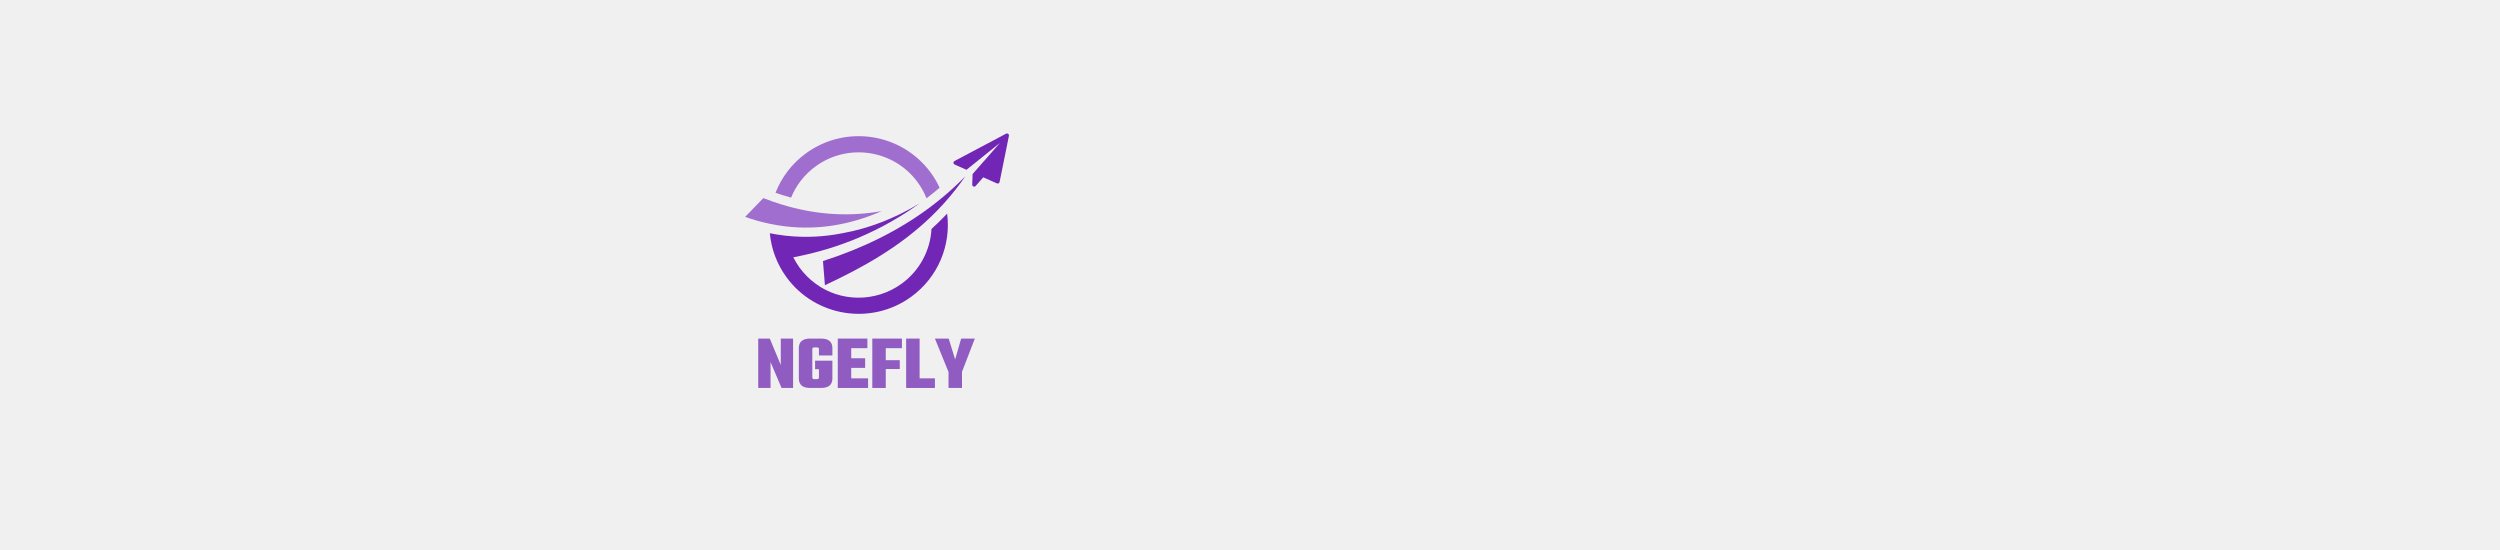
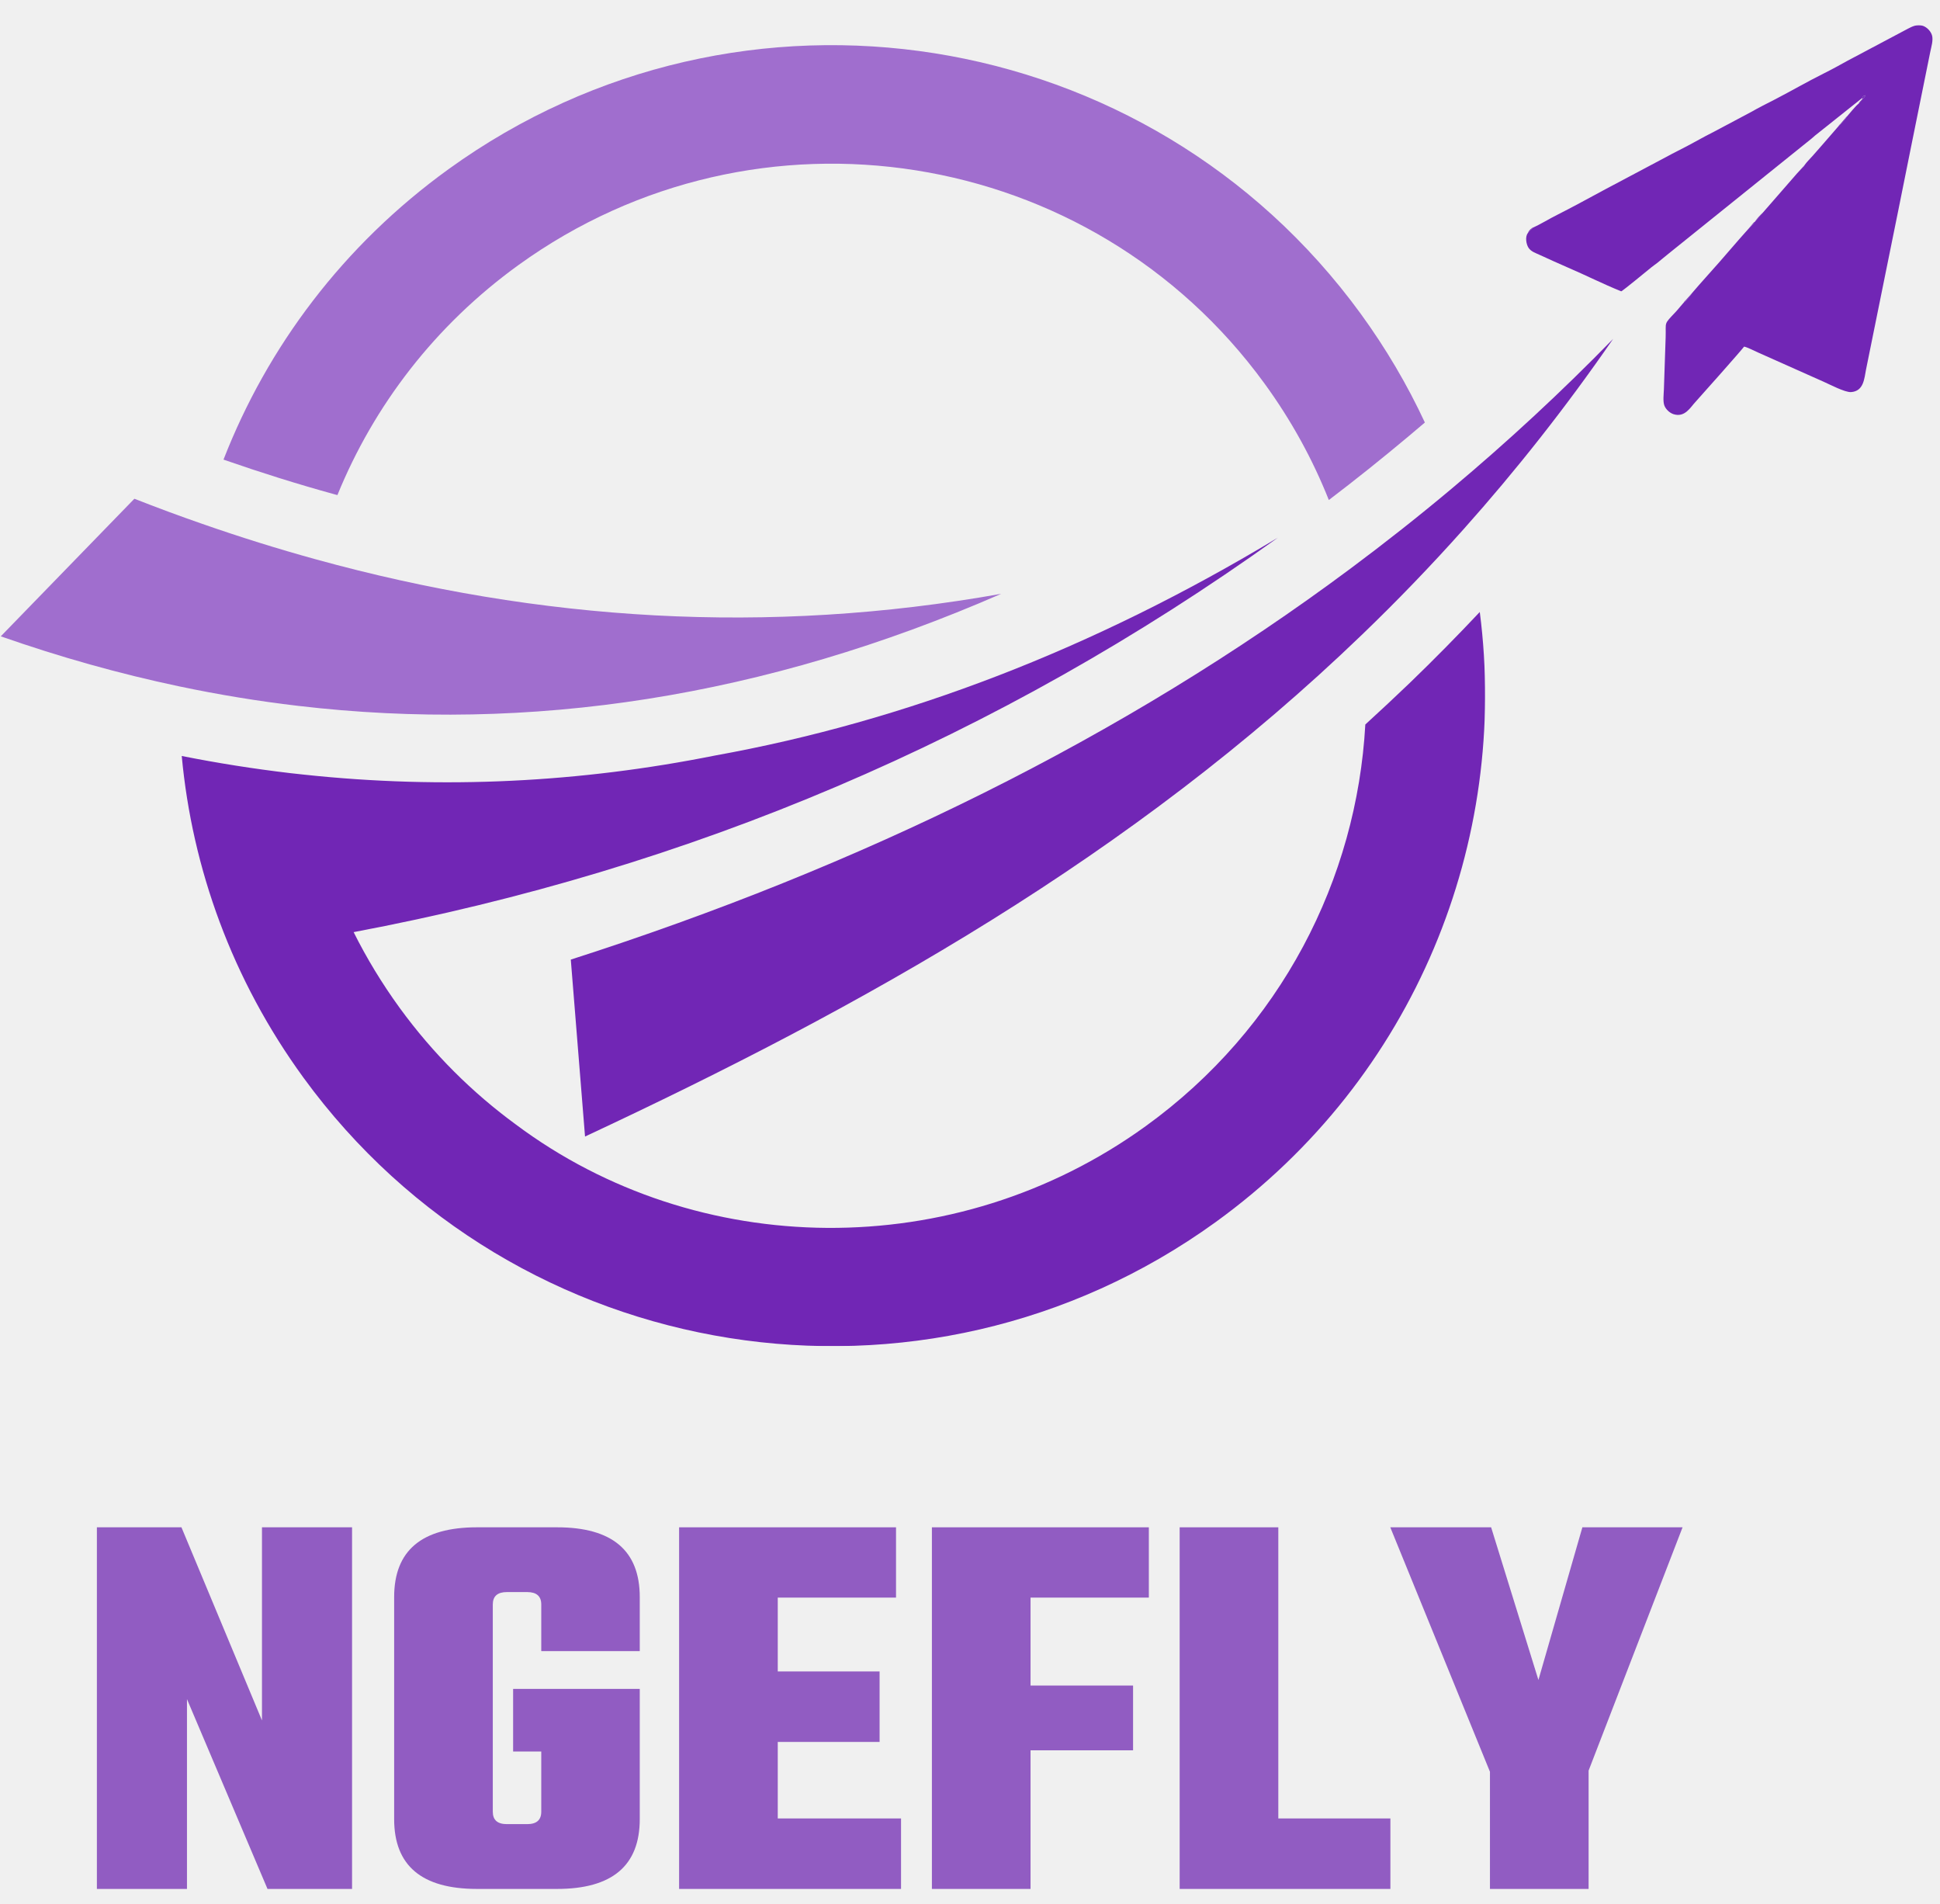
- <svg xmlns="http://www.w3.org/2000/svg" width="500" zoomAndPan="magnify" viewBox="0 0 900 375" height="110" preserveAspectRatio="xMidYMid meet" version="1.0">
-   <defs>
-     <g />
-     <clipPath id="ba5ea730e3">
-       <path d="M 105.711 135 L 199 135 L 199 156 L 105.711 156 Z M 105.711 135 " clip-rule="nonzero" />
-     </clipPath>
-     <clipPath id="af1a152fa5">
-       <path d="M 122 138 L 244 138 L 244 213.977 L 122 213.977 Z M 122 138 " clip-rule="nonzero" />
-     </clipPath>
-     <clipPath id="781b0551ed">
-       <path d="M 247 90.977 L 285.711 90.977 L 285.711 128 L 247 128 Z M 247 90.977 " clip-rule="nonzero" />
-     </clipPath>
-   </defs>
-   <path fill="#7126b5" d="M 158.844 177.984 C 185.855 169.32 210.234 157.383 231.48 141.562 C 234.68 139.18 237.805 136.715 240.859 134.156 C 246.094 129.766 251.117 125.117 255.922 120.191 C 251.516 126.574 246.863 132.461 241.988 137.918 C 238.938 141.336 235.801 144.586 232.586 147.684 C 211.051 168.438 186.07 182.359 160.168 194.461 L 158.844 177.988 Z M 158.844 177.984 " fill-opacity="1" fill-rule="evenodd" />
-   <g clip-path="url(#ba5ea730e3)">
-     <path fill="#a06ece" d="M 198.926 143.93 C 176.863 153.566 155.043 156.898 133.445 154.359 C 129.742 153.926 126.051 153.32 122.359 152.543 C 116.809 151.375 111.273 149.82 105.754 147.887 L 118.195 135.074 C 120.297 135.898 122.402 136.68 124.516 137.414 C 128.031 138.641 131.559 139.742 135.098 140.719 C 155.93 146.465 177.184 147.809 198.926 143.93 Z M 198.926 143.93 " fill-opacity="1" fill-rule="evenodd" />
+ <svg xmlns="http://www.w3.org/2000/svg" width="53" height="52" viewBox="0 0 53 52" fill="none">
+   <path fill-rule="evenodd" clip-rule="evenodd" d="M15.594 26.209C23.518 23.667 30.669 20.166 36.901 15.525C37.839 14.826 38.756 14.103 39.652 13.352C41.188 12.065 42.661 10.701 44.07 9.256C42.778 11.128 41.413 12.855 39.983 14.456C39.088 15.459 38.168 16.412 37.225 17.32C30.908 23.408 23.581 27.492 15.983 31.042L15.594 26.21V26.209Z" fill="#7126B5" />
+   <mask id="mask0_1_52" style="mask-type:luminance" maskUnits="userSpaceOnUse" x="0" y="13" width="28" height="7">
+     <path d="M0.009 13.6H27.373V19.76H0.009V13.6Z" fill="white" />
+   </mask>
+   <g mask="url(#mask0_1_52)">
+     <path fill-rule="evenodd" clip-rule="evenodd" d="M27.352 16.219C20.88 19.046 14.479 20.024 8.144 19.279C7.058 19.152 5.975 18.974 4.892 18.746C3.264 18.403 1.64 17.947 0.021 17.38L3.671 13.622C4.287 13.864 4.905 14.093 5.525 14.308C6.556 14.668 7.591 14.991 8.629 15.277C14.739 16.963 20.974 17.357 27.352 16.219Z" fill="#A06ECE" />
  </g>
-   <g clip-path="url(#af1a152fa5)">
-     <path fill="#7126b5" d="M 138.617 175.43 C 139.832 177.859 141.262 180.223 142.914 182.492 C 146.02 186.758 149.684 190.383 153.73 193.344 C 170.602 205.949 194.598 206.348 212.379 193.5 C 224.996 184.387 232.047 170.473 232.84 156.094 C 234.234 154.824 235.617 153.531 236.988 152.215 C 239.211 150.07 241.383 147.871 243.5 145.621 C 246.25 166.891 237.543 188.961 218.887 202.438 C 191.703 222.074 153.664 216.047 133.941 188.973 C 127.297 179.848 123.578 169.496 122.609 159.027 C 125.949 159.691 129.32 160.223 132.703 160.621 C 133.129 160.672 133.555 160.719 133.98 160.762 C 146.992 162.156 159.766 161.484 172.246 158.988 C 189.98 155.793 207.473 149.082 224.703 138.695 C 198.609 157.395 169.961 169.527 138.617 175.43 Z M 138.617 175.43 " fill-opacity="1" fill-rule="evenodd" />
+   <mask id="mask1_1_52" style="mask-type:luminance" maskUnits="userSpaceOnUse" x="4" y="14" width="37" height="23">
+     <path d="M4.787 14.48H40.573V36.767H4.787V14.48Z" fill="white" />
+   </mask>
+   <g mask="url(#mask1_1_52)">
+     <path fill-rule="evenodd" clip-rule="evenodd" d="M9.661 25.459C10.017 26.172 10.437 26.865 10.921 27.531C11.832 28.782 12.907 29.846 14.094 30.714C19.043 34.412 26.082 34.529 31.298 30.76C34.999 28.087 37.067 24.005 37.3 19.788C37.709 19.415 38.114 19.036 38.517 18.65C39.169 18.021 39.806 17.375 40.427 16.715C41.233 22.955 38.679 29.428 33.207 33.382C25.233 39.142 14.075 37.374 8.289 29.432C6.34 26.755 5.25 23.719 4.965 20.648C5.945 20.843 6.934 20.999 7.926 21.116C8.051 21.13 8.176 21.144 8.301 21.157C12.118 21.566 15.865 21.369 19.526 20.637C24.728 19.699 29.859 17.731 34.913 14.684C27.259 20.169 18.855 23.728 9.661 25.459Z" fill="#7126B5" />
  </g>
-   <path fill="#a06ece" d="M 223.438 124.328 C 207.309 102.188 176.203 97.258 153.973 113.316 C 146.16 118.957 140.484 126.441 137.105 134.734 C 137 134.707 136.895 134.676 136.789 134.648 C 133.359 133.703 129.965 132.637 126.605 131.469 C 126.566 131.453 126.531 131.441 126.496 131.43 C 130.582 120.945 137.645 111.473 147.465 104.383 C 174.648 84.742 212.688 90.773 232.41 117.848 C 234.766 121.086 236.758 124.477 238.387 127.977 C 237.855 128.43 237.32 128.883 236.785 129.332 C 234.383 131.344 231.934 133.301 229.441 135.195 C 227.941 131.418 225.945 127.766 223.438 124.328 Z M 223.438 124.328 " fill-opacity="1" fill-rule="evenodd" />
-   <g clip-path="url(#781b0551ed)">
-     <path fill="#7126b5" d="M 248.457 109.828 L 248.383 109.906 C 248.215 110.074 248.195 110.039 248.031 110.266 L 247.98 110.336 C 247.695 110.703 247.836 111.395 248.039 111.707 C 248.281 112.07 248.688 112.188 249.164 112.406 C 249.988 112.785 250.84 113.176 251.668 113.531 C 253.324 114.238 255.012 115.094 256.676 115.762 C 256.852 115.688 259.066 113.871 259.477 113.531 C 259.664 113.375 259.84 113.266 260.035 113.113 C 260.418 112.812 260.73 112.527 261.125 112.219 L 274.398 101.543 L 274.711 101.27 C 274.777 101.207 274.719 101.254 274.797 101.203 L 279.137 97.746 C 279.16 97.555 279.074 97.668 279.426 97.508 C 279.344 97.688 279.23 97.777 279.121 97.91 L 278.773 98.297 C 278.559 98.438 277.887 99.266 277.695 99.488 L 277.516 99.746 C 277.438 99.82 277.461 99.801 277.402 99.871 L 276.945 100.355 C 276.941 100.348 276.926 100.371 276.918 100.379 C 276.395 100.973 275.852 101.617 275.324 102.211 C 275.055 102.512 274.781 102.832 274.52 103.129 C 274.293 103.391 273.914 103.758 273.746 104.016 C 273.648 104.215 273.715 104.066 273.57 104.227 L 273.043 104.789 L 269.875 108.426 L 269.094 109.32 L 269.082 109.301 C 269.043 109.371 269.031 109.41 268.988 109.469 L 268.301 110.191 C 267.438 111.152 266.648 112.098 265.797 113.062 C 264.953 114.023 264.09 114.961 263.273 115.918 C 263.141 116.16 262.699 116.656 262.492 116.812 C 262.23 117.098 262.016 117.391 261.75 117.676 C 260.594 118.902 260.859 118.547 260.812 120.031 L 260.648 124.895 C 260.633 125.352 260.543 126.027 260.699 126.414 C 260.832 126.746 261.172 127.078 261.543 127.199 C 262.609 127.543 263.137 126.535 263.566 126.086 C 263.84 125.797 267.949 121.168 268.117 120.91 C 268.414 120.965 269.082 121.309 269.402 121.453 L 273.082 123.094 C 273.906 123.449 274.719 123.832 275.523 124.18 C 276.07 124.418 277.504 125.184 278.082 125.145 C 279.273 125.059 279.309 123.867 279.477 123.031 L 281.273 114.164 C 282.078 110.191 282.879 106.273 283.668 102.316 L 285.465 93.438 C 285.551 93.008 285.754 92.355 285.617 91.918 C 285.508 91.555 285.168 91.18 284.773 91.043 C 284.227 90.859 283.758 91.113 283.402 91.297 L 277.754 94.293 C 277.004 94.707 276.266 95.113 275.5 95.496 C 274.039 96.223 272.477 97.125 270.996 97.891 C 270.273 98.262 269.453 98.672 268.738 99.082 L 265.344 100.887 C 264.227 101.441 263.047 102.145 261.977 102.668 C 261.602 102.852 261.219 103.062 260.832 103.27 L 255.211 106.25 C 253.828 106.992 252.059 107.969 250.703 108.645 C 249.945 109.02 249.195 109.504 248.453 109.828 Z M 248.457 109.828 " fill-opacity="1" fill-rule="evenodd" />
+   <path fill-rule="evenodd" clip-rule="evenodd" d="M34.542 10.47C29.811 3.975 20.686 2.529 14.165 7.239C11.874 8.894 10.209 11.089 9.218 13.522C9.187 13.514 9.156 13.505 9.125 13.497C8.119 13.22 7.123 12.907 6.138 12.564C6.126 12.56 6.116 12.556 6.106 12.553C7.304 9.477 9.376 6.699 12.256 4.619C20.23 -1.142 31.388 0.627 37.174 8.569C37.865 9.519 38.449 10.513 38.927 11.54C38.771 11.673 38.614 11.806 38.457 11.937C37.752 12.527 37.034 13.102 36.303 13.657C35.863 12.549 35.277 11.478 34.542 10.47Z" fill="#A06ECE" />
+   <mask id="mask2_1_52" style="mask-type:luminance" maskUnits="userSpaceOnUse" x="41" y="0" width="12" height="12">
+     <path d="M41.453 0.686H52.809V11.547H41.453V0.686Z" fill="white" />
+   </mask>
+   <g mask="url(#mask2_1_52)">
+     <path fill-rule="evenodd" clip-rule="evenodd" d="M41.881 6.216L41.859 6.239C41.81 6.288 41.804 6.278 41.756 6.345L41.741 6.365C41.657 6.473 41.699 6.676 41.758 6.767C41.829 6.874 41.948 6.908 42.088 6.973C42.33 7.084 42.58 7.198 42.823 7.303C43.308 7.51 43.803 7.761 44.292 7.957C44.343 7.935 44.993 7.402 45.113 7.303C45.168 7.257 45.22 7.225 45.277 7.18C45.389 7.092 45.481 7.008 45.597 6.918L49.49 3.786L49.582 3.706C49.601 3.687 49.584 3.701 49.607 3.686L50.88 2.672C50.887 2.616 50.862 2.649 50.965 2.602C50.941 2.655 50.908 2.681 50.876 2.72L50.774 2.834C50.711 2.875 50.513 3.118 50.457 3.183L50.405 3.259C50.382 3.281 50.389 3.275 50.371 3.296L50.237 3.438C50.236 3.435 50.232 3.442 50.229 3.444C50.076 3.619 49.916 3.808 49.762 3.982C49.683 4.07 49.602 4.164 49.526 4.251C49.459 4.328 49.348 4.436 49.299 4.511C49.27 4.57 49.29 4.526 49.247 4.573L49.093 4.738L48.163 5.805L47.934 6.067L47.931 6.062C47.919 6.082 47.916 6.094 47.903 6.111L47.702 6.323C47.448 6.605 47.217 6.882 46.967 7.165C46.72 7.447 46.466 7.722 46.227 8.003C46.188 8.074 46.058 8.219 45.998 8.265C45.921 8.349 45.858 8.435 45.78 8.518C45.441 8.878 45.519 8.774 45.505 9.209L45.457 10.636C45.452 10.77 45.426 10.968 45.472 11.082C45.511 11.179 45.61 11.276 45.719 11.312C46.032 11.413 46.187 11.117 46.313 10.985C46.393 10.9 47.598 9.543 47.648 9.467C47.735 9.483 47.931 9.584 48.025 9.626L49.104 10.107C49.346 10.212 49.584 10.324 49.82 10.426C49.981 10.496 50.401 10.72 50.571 10.709C50.92 10.684 50.931 10.334 50.98 10.089L51.507 7.488C51.743 6.323 51.978 5.174 52.209 4.013L52.736 1.408C52.762 1.282 52.821 1.091 52.781 0.963C52.749 0.856 52.649 0.746 52.534 0.706C52.373 0.652 52.236 0.727 52.131 0.78L50.474 1.659C50.255 1.781 50.038 1.9 49.813 2.012C49.385 2.225 48.926 2.49 48.492 2.715C48.28 2.823 48.04 2.944 47.83 3.064L46.834 3.593C46.507 3.756 46.16 3.962 45.846 4.116C45.736 4.17 45.624 4.232 45.511 4.292L43.862 5.167C43.456 5.384 42.937 5.671 42.54 5.869C42.317 5.979 42.097 6.121 41.88 6.216H41.881Z" fill="#7126B5" />
  </g>
-   <path fill="#7126b5" d="M 279.141 97.746 C 279.113 97.895 279.086 97.91 278.988 98.004 C 278.852 98.141 278.863 98.145 278.777 98.297 L 279.121 97.91 C 279.234 97.773 279.348 97.688 279.43 97.504 C 279.078 97.668 279.164 97.551 279.141 97.746 Z M 279.141 97.746 " fill-opacity="1" fill-rule="evenodd" />
-   <path fill="#7126b5" d="M 262.496 116.812 C 262.703 116.656 263.141 116.16 263.273 115.918 L 262.676 116.594 C 262.551 116.734 262.586 116.648 262.496 116.812 Z M 262.496 116.812 " fill-opacity="1" fill-rule="evenodd" />
-   <path fill="#7126b5" d="M 276.918 100.379 C 276.93 100.371 276.945 100.348 276.949 100.355 L 277.406 99.871 C 277.465 99.801 277.441 99.82 277.516 99.746 L 277.699 99.488 C 277.613 99.547 277.688 99.461 277.59 99.586 L 277.117 100.141 C 276.996 100.285 277.008 100.215 276.918 100.379 Z M 276.918 100.379 " fill-opacity="1" fill-rule="evenodd" />
-   <path fill="#7126b5" d="M 268.305 110.191 L 268.992 109.469 C 269.035 109.41 269.047 109.371 269.086 109.305 C 269.004 109.359 269.051 109.309 268.98 109.402 L 268.309 110.191 Z M 268.305 110.191 " fill-opacity="1" fill-rule="evenodd" />
-   <path fill="#7126b5" d="M 269.094 109.324 L 269.879 108.426 C 269.668 108.582 269.219 109.109 269.094 109.324 Z M 269.094 109.324 " fill-opacity="1" fill-rule="evenodd" />
-   <path fill="#7126b5" d="M 247.984 110.336 L 248.035 110.266 C 248.199 110.035 248.215 110.074 248.383 109.906 L 248.457 109.824 C 248.344 109.879 248.434 109.82 248.305 109.922 C 248.223 109.984 248.25 109.957 248.18 110.027 C 248.102 110.105 248.043 110.184 247.984 110.336 Z M 247.984 110.336 " fill-opacity="1" fill-rule="evenodd" />
-   <path fill="#7126b5" d="M 273.047 104.789 L 273.574 104.227 C 273.715 104.066 273.652 104.215 273.75 104.016 L 273.047 104.793 Z M 273.047 104.789 " fill-opacity="1" fill-rule="evenodd" />
-   <path fill="#7126b5" d="M 274.402 101.539 L 274.801 101.199 C 274.723 101.254 274.781 101.203 274.715 101.266 Z M 274.402 101.539 " fill-opacity="1" fill-rule="evenodd" />
-   <g fill="#915cc2" fill-opacity="1">
-     <g transform="translate(112.6113, 264.517)">
-       <g>
-         <path d="M 17.469 -33.672 L 25.859 -33.672 L 25.859 0 L 17.984 0 L 10.484 -17.672 L 10.484 0 L 2.094 0 L 2.094 -33.672 L 9.969 -33.672 L 17.469 -15.688 Z M 17.469 -33.672 " />
-       </g>
-     </g>
-   </g>
-   <g fill="#915cc2" fill-opacity="1">
-     <g transform="translate(140.5626, 264.517)">
-       <g>
-         <path d="M 24.703 -22.141 L 15.531 -22.141 L 15.531 -26.484 C 15.531 -27.254 15.094 -27.641 14.219 -27.641 L 12.328 -27.641 C 11.453 -27.641 11.016 -27.254 11.016 -26.484 L 11.016 -7.188 C 11.016 -6.414 11.453 -6.031 12.328 -6.031 L 14.219 -6.031 C 15.094 -6.031 15.531 -6.414 15.531 -7.188 L 15.531 -12.797 L 12.906 -12.797 L 12.906 -18.625 L 24.703 -18.625 L 24.703 -6.5 C 24.703 -2.164 22.133 0 17 0 L 9.547 0 C 4.398 0 1.828 -2.164 1.828 -6.5 L 1.828 -27.172 C 1.828 -31.504 4.398 -33.672 9.547 -33.672 L 17 -33.672 C 22.133 -33.672 24.703 -31.504 24.703 -27.172 Z M 24.703 -22.141 " />
-       </g>
-     </g>
-   </g>
-   <g fill="#915cc2" fill-opacity="1">
-     <g transform="translate(166.8358, 264.517)">
-       <g>
-         <path d="M 11.281 -6.562 L 22.766 -6.562 L 22.766 0 L 2.094 0 L 2.094 -33.672 L 22.297 -33.672 L 22.297 -27.125 L 11.281 -27.125 L 11.281 -20.25 L 20.766 -20.25 L 20.766 -13.688 L 11.281 -13.688 Z M 11.281 -6.562 " />
-       </g>
-     </g>
-   </g>
-   <g fill="#915cc2" fill-opacity="1">
-     <g transform="translate(190.382, 264.517)">
-       <g>
-         <path d="M 22.297 -27.125 L 11.281 -27.125 L 11.281 -18.938 L 20.828 -18.938 L 20.828 -12.906 L 11.281 -12.906 L 11.281 0 L 2.094 0 L 2.094 -33.672 L 22.297 -33.672 Z M 22.297 -27.125 " />
-       </g>
-     </g>
-   </g>
-   <g fill="#915cc2" fill-opacity="1">
-     <g transform="translate(213.4563, 264.517)">
-       <g>
-         <path d="M 11.281 -6.562 L 21.719 -6.562 L 21.719 0 L 2.094 0 L 2.094 -33.672 L 11.281 -33.672 Z M 11.281 -6.562 " />
-       </g>
-     </g>
-   </g>
-   <g fill="#915cc2" fill-opacity="1">
-     <g transform="translate(235.1671, 264.517)">
-       <g>
-         <path d="M 18.469 0 L 9.281 0 L 9.281 -10.906 L 0 -33.672 L 9.391 -33.672 L 13.797 -19.453 L 17.891 -33.672 L 27.219 -33.672 L 18.469 -11.016 Z M 18.469 0 " />
-       </g>
-     </g>
-   </g>
+   <path fill-rule="evenodd" clip-rule="evenodd" d="M50.881 2.672C50.873 2.716 50.865 2.72 50.837 2.748C50.797 2.788 50.8 2.789 50.775 2.834L50.876 2.72C50.909 2.68 50.942 2.655 50.966 2.601C50.863 2.649 50.888 2.615 50.881 2.672Z" fill="#7126B5" />
+   <path fill-rule="evenodd" clip-rule="evenodd" d="M45.999 8.265C46.06 8.219 46.188 8.074 46.227 8.003L46.052 8.201C46.015 8.242 46.025 8.217 45.999 8.265Z" fill="#7126B5" />
+   <path fill-rule="evenodd" clip-rule="evenodd" d="M50.229 3.444C50.233 3.442 50.237 3.435 50.238 3.438L50.373 3.296C50.39 3.275 50.383 3.281 50.405 3.259L50.458 3.183C50.433 3.2 50.455 3.175 50.426 3.212L50.288 3.375C50.252 3.417 50.256 3.396 50.229 3.444Z" fill="#7126B5" />
+   <path fill-rule="evenodd" clip-rule="evenodd" d="M47.703 6.323L47.904 6.111C47.917 6.094 47.92 6.082 47.932 6.063C47.908 6.079 47.922 6.064 47.901 6.091L47.704 6.323H47.703Z" fill="#7126B5" />
+   <path fill-rule="evenodd" clip-rule="evenodd" d="M47.934 6.068L48.164 5.805C48.103 5.851 47.971 6.005 47.934 6.068Z" fill="#7126B5" />
+   <path fill-rule="evenodd" clip-rule="evenodd" d="M41.742 6.365L41.757 6.345C41.805 6.277 41.81 6.288 41.859 6.239L41.881 6.215C41.847 6.231 41.874 6.214 41.836 6.244C41.812 6.262 41.82 6.254 41.799 6.275C41.776 6.298 41.759 6.321 41.742 6.365Z" fill="#7126B5" />
+   <path fill-rule="evenodd" clip-rule="evenodd" d="M49.094 4.738L49.248 4.573C49.29 4.526 49.271 4.57 49.3 4.511L49.094 4.739V4.738Z" fill="#7126B5" />
+   <path fill-rule="evenodd" clip-rule="evenodd" d="M49.491 3.785L49.608 3.685C49.585 3.701 49.602 3.686 49.583 3.705L49.491 3.785Z" fill="#7126B5" />
+   <path d="M7.157 41.715H9.618V51.592H7.308L5.108 46.408V51.592H2.647V41.715H4.957L7.157 46.99V41.715Z" fill="#915CC2" />
+   <path d="M17.478 45.097H14.787V43.823C14.787 43.597 14.659 43.484 14.402 43.484H13.848C13.591 43.484 13.463 43.597 13.463 43.823V49.483C13.463 49.71 13.591 49.822 13.848 49.822H14.402C14.659 49.822 14.787 49.71 14.787 49.483V47.838H14.018V46.128H17.478V49.685C17.478 50.957 16.724 51.592 15.218 51.592H13.032C11.522 51.592 10.768 50.957 10.768 49.685V43.621C10.768 42.35 11.522 41.715 13.032 41.715H15.218C16.724 41.715 17.478 42.35 17.478 43.621V45.097Z" fill="#915CC2" />
+   <path d="M21.248 49.667H24.616V51.592H18.553V41.715H24.479V43.635H21.248V45.652H24.03V47.577H21.248V49.667Z" fill="#915CC2" />
+   <path d="M31.386 43.635H28.154V46.037H30.955V47.806H28.154V51.592H25.459V41.715H31.386V43.635Z" fill="#915CC2" />
+   <path d="M34.923 49.667H37.985V51.592H32.228V41.715H34.923V49.667Z" fill="#915CC2" />
+   <path d="M43.4 51.592H40.705V48.392L37.982 41.715H40.737L42.029 45.885L43.23 41.715H45.967L43.4 48.36V51.592Z" fill="#915CC2" />
</svg>
